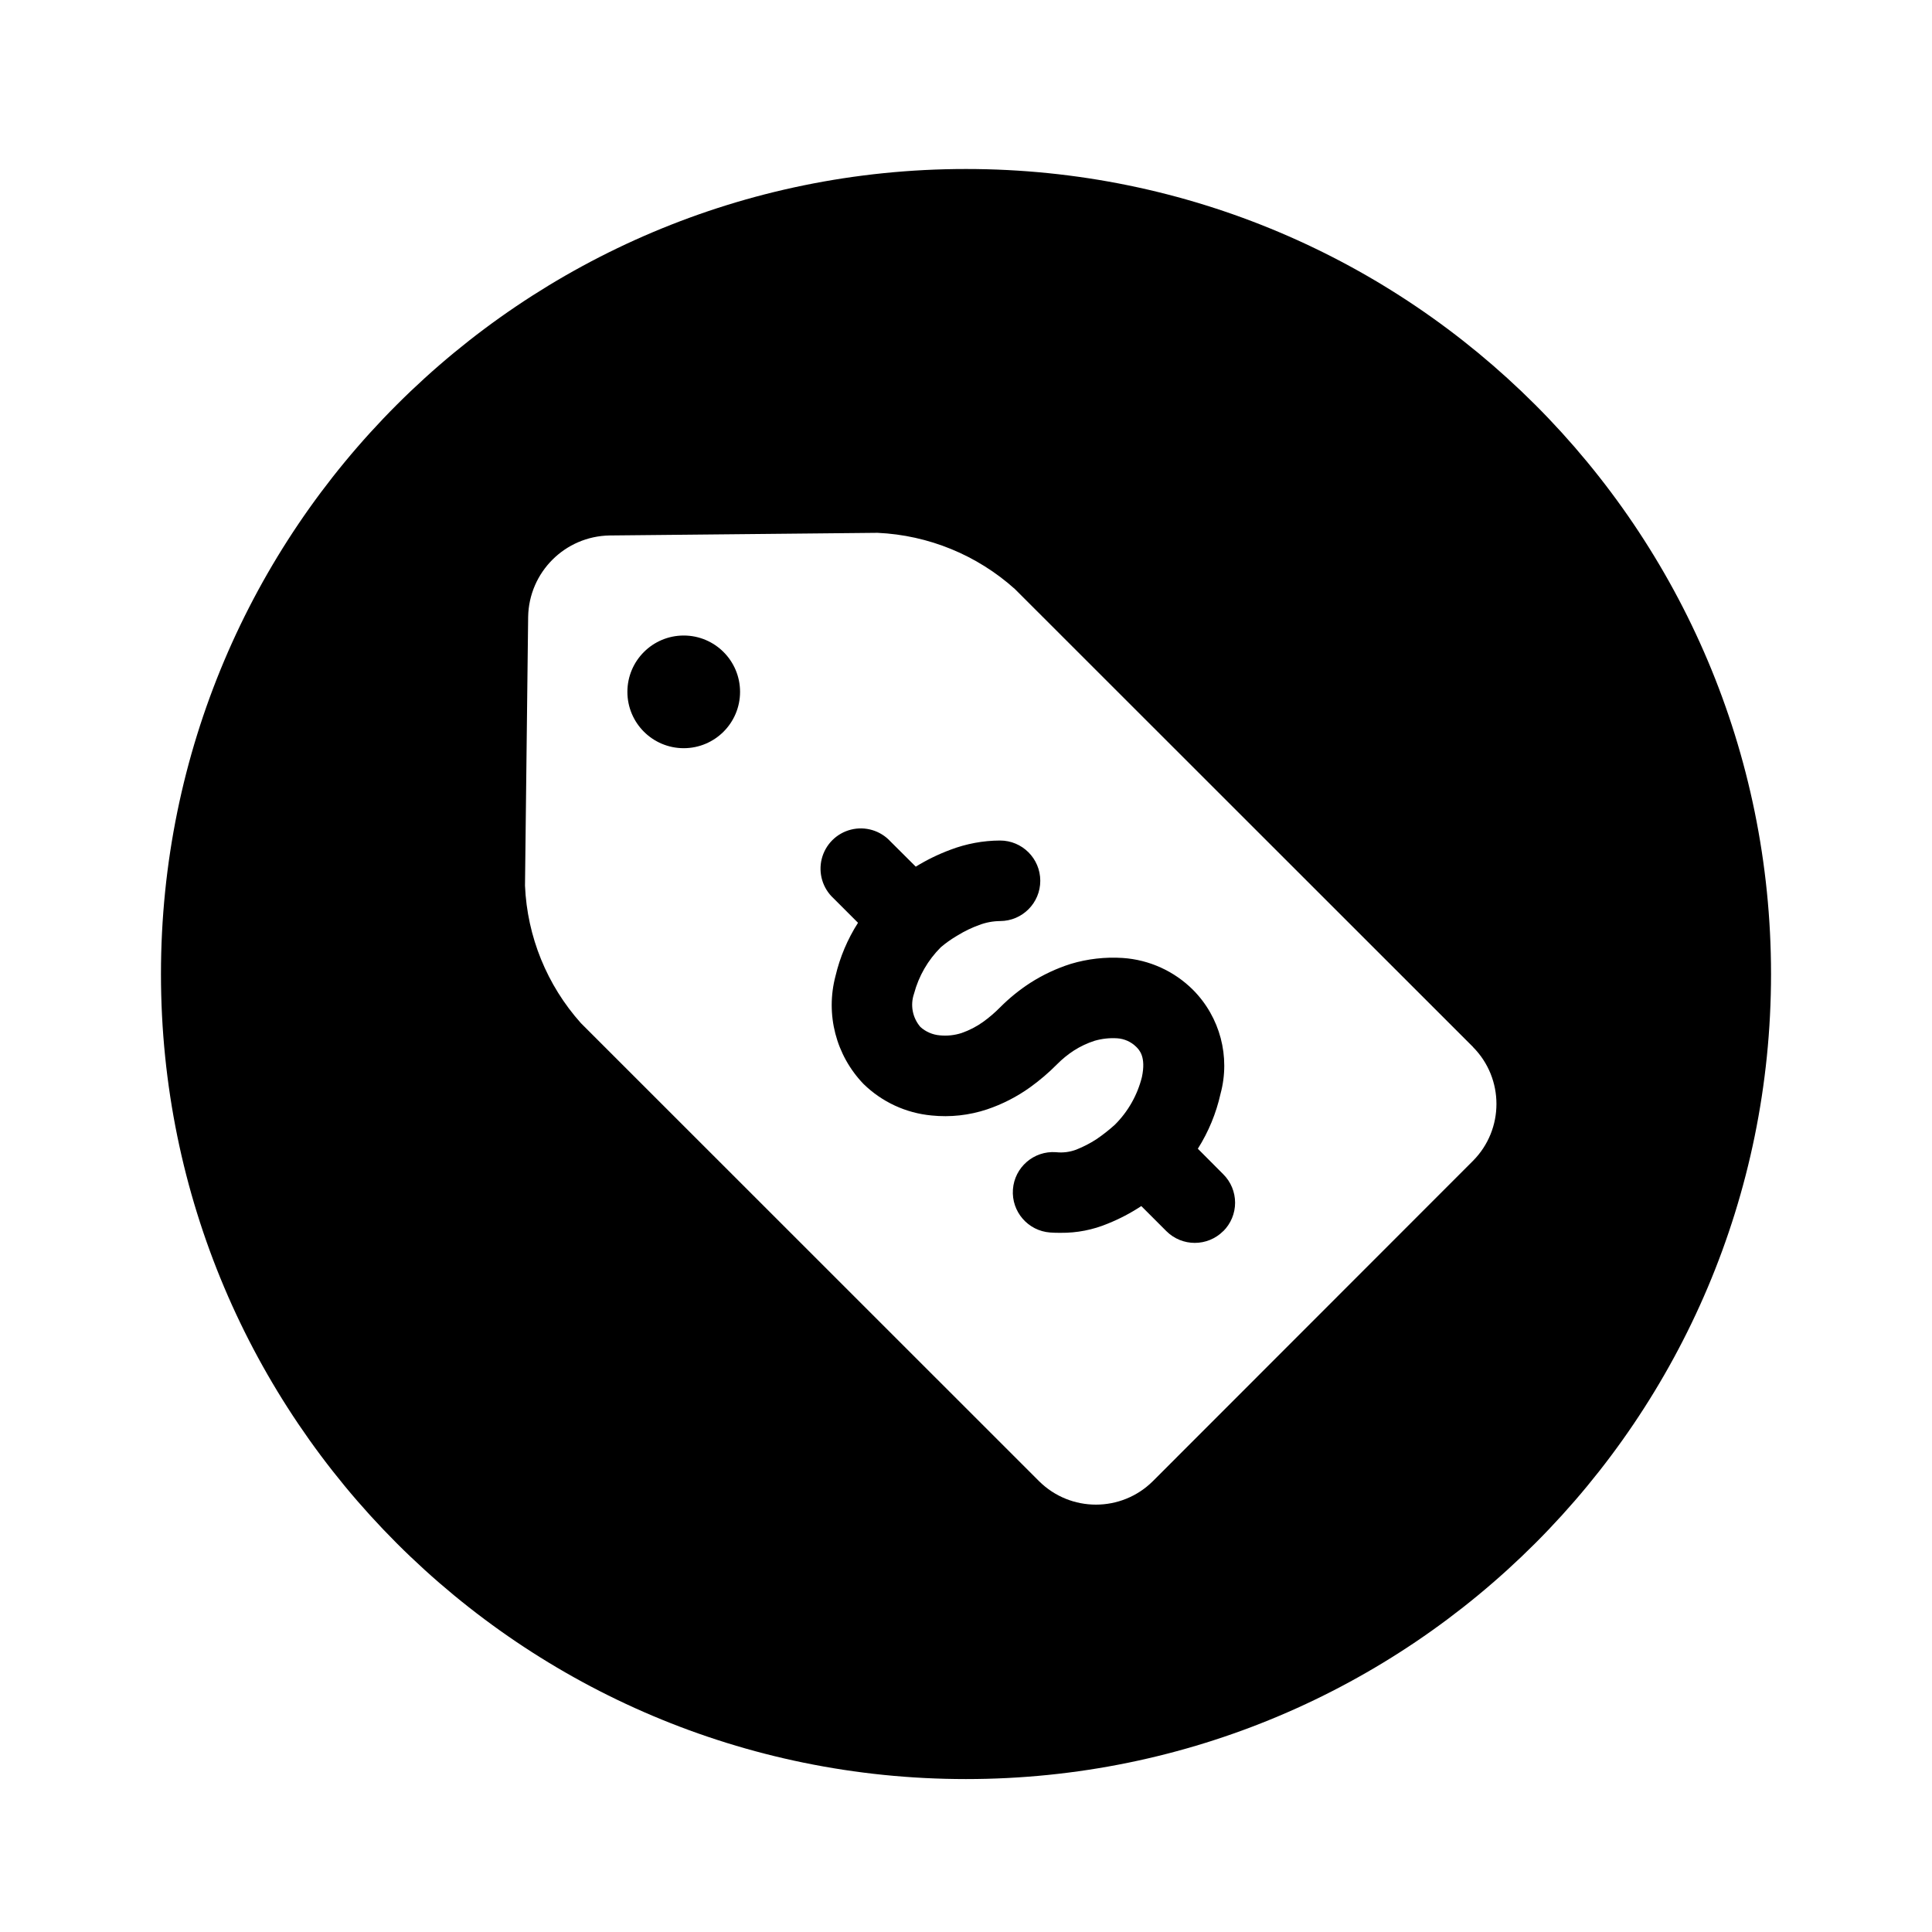
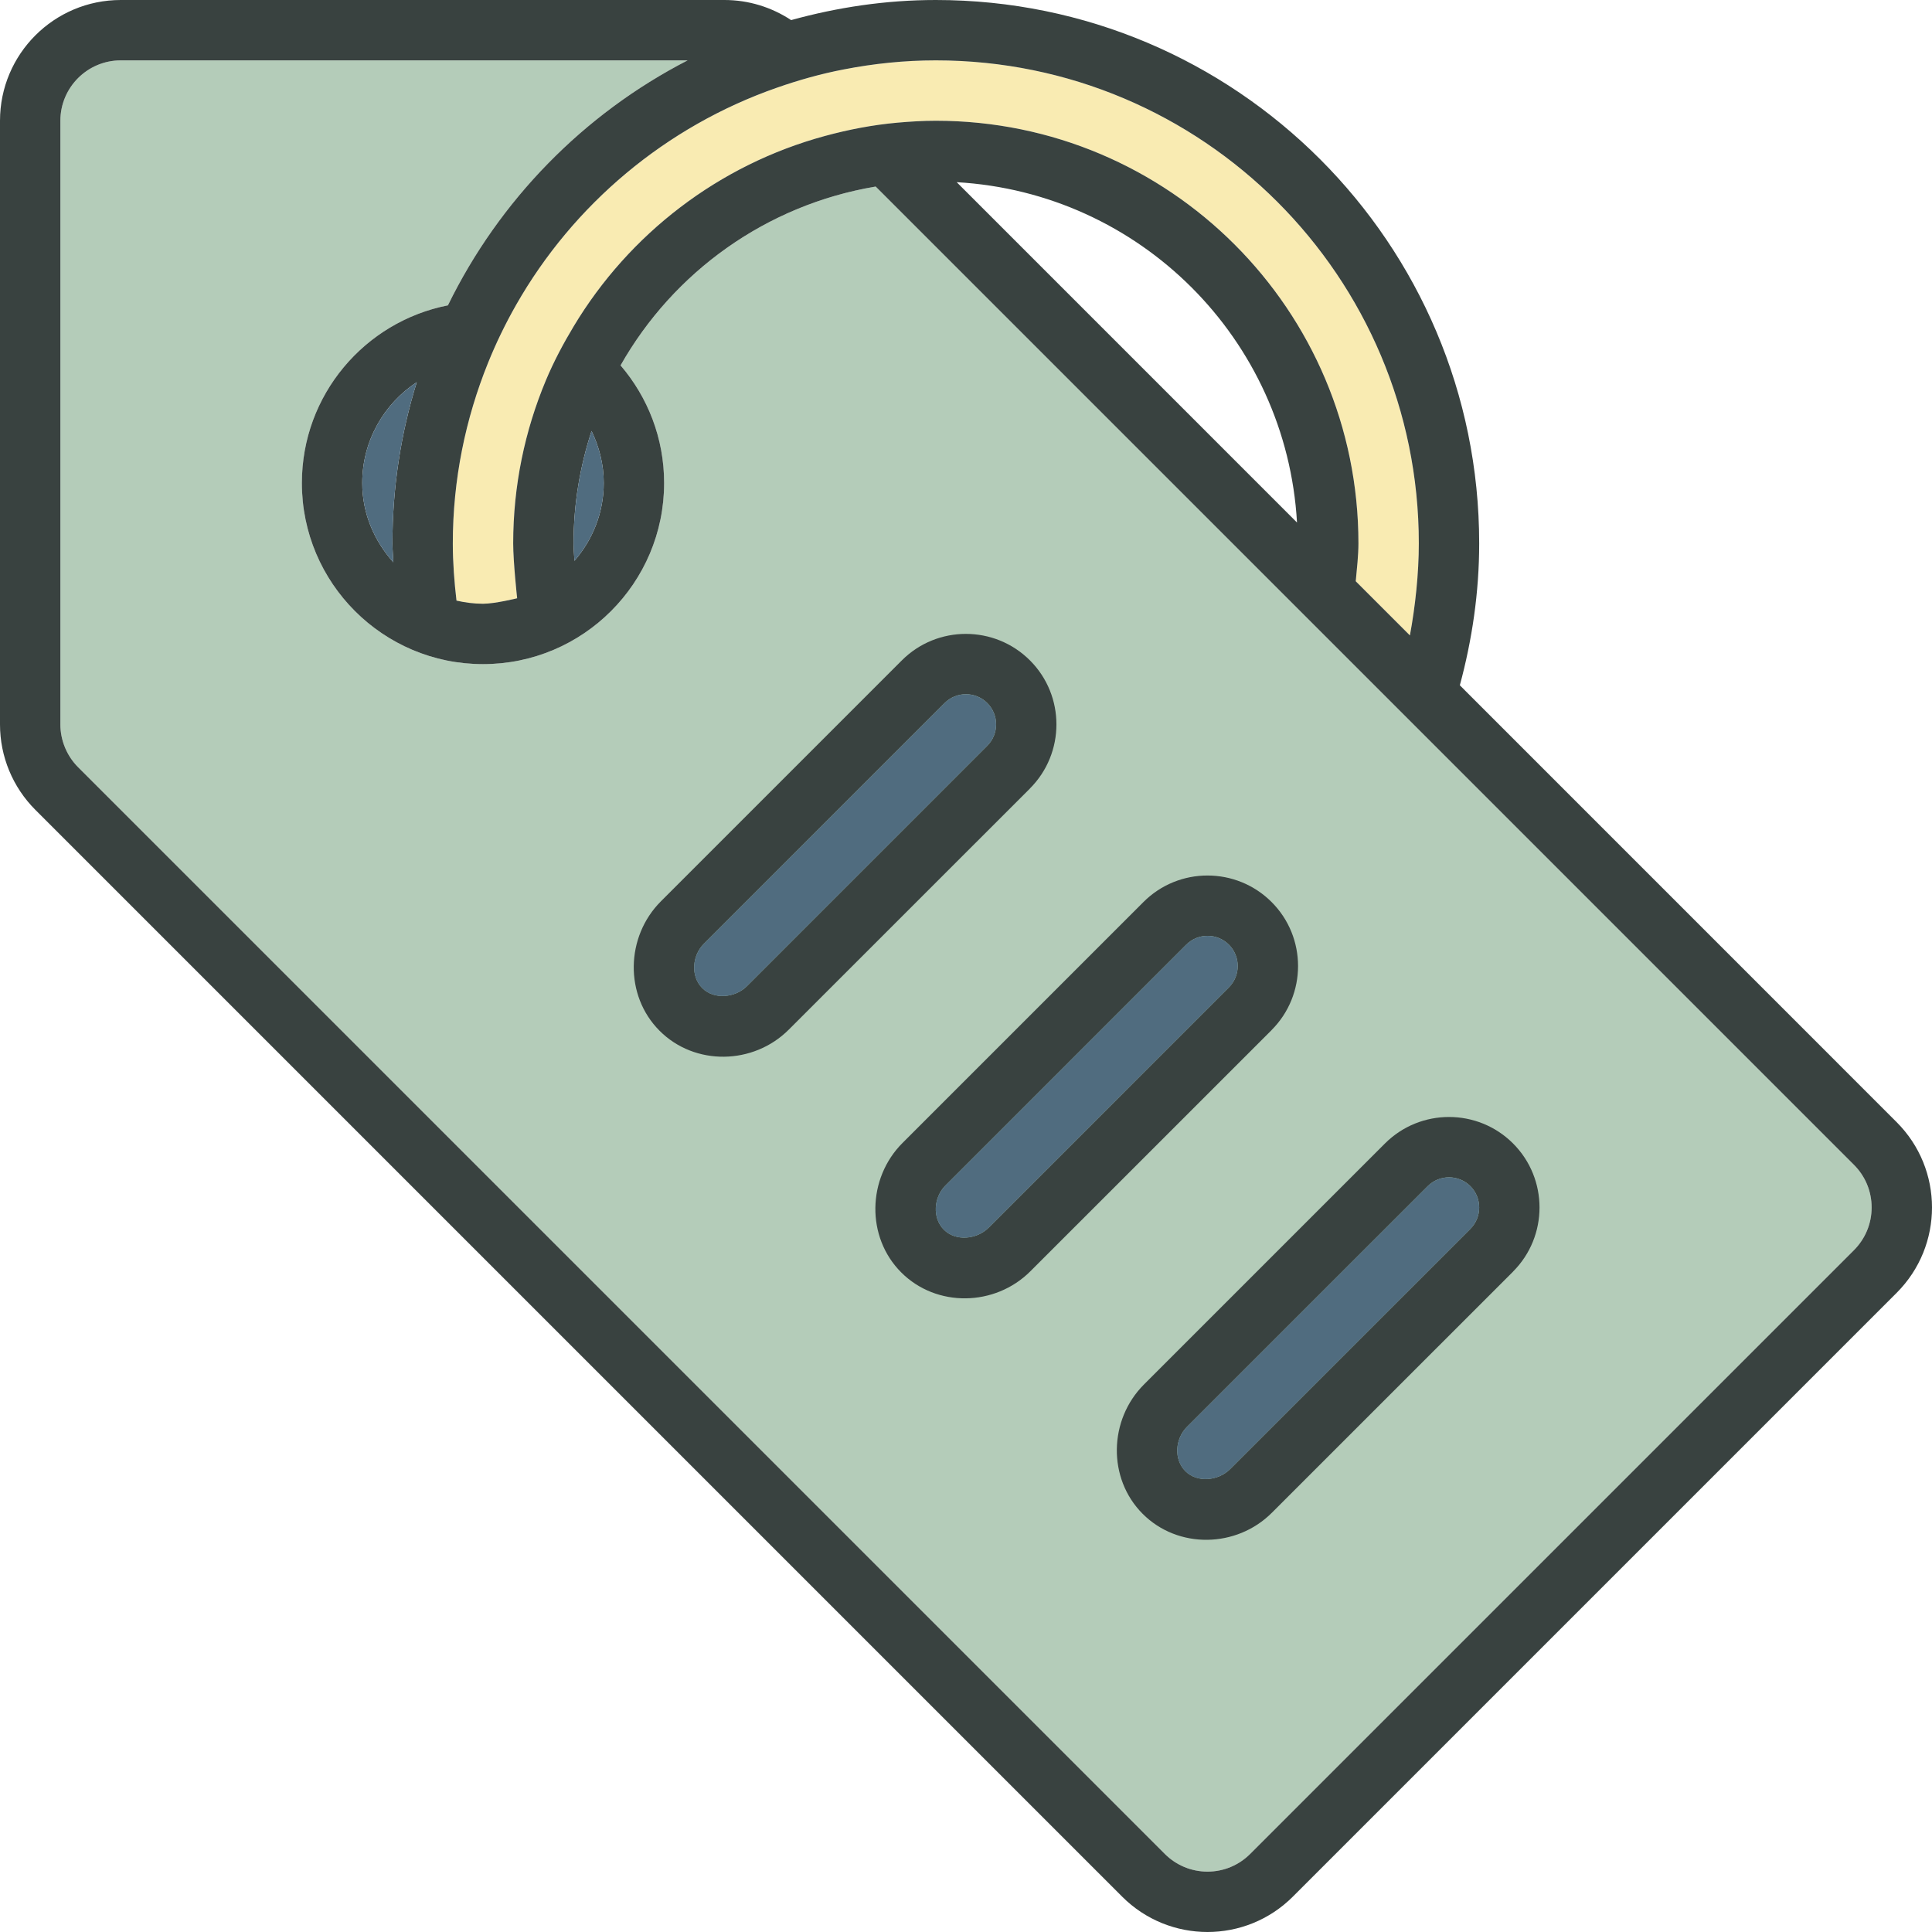
- <svg xmlns="http://www.w3.org/2000/svg" fill="#000000" width="800px" height="800px" viewBox="-1 0 19 19" class="cf-icon-svg">
-   <path d="M16.417 9.58A7.917 7.917 0 1 1 8.5 1.662a7.917 7.917 0 0 1 7.917 7.916zm-2.93.717L8.981 5.793A2.169 2.169 0 0 0 7.63 5.24l-2.635.026a.815.815 0 0 0-.801.8L4.163 8.71a2.166 2.166 0 0 0 .55 1.352l4.505 4.504a.794.794 0 0 0 1.12 0l3.148-3.15a.794.794 0 0 0 0-1.119zM5.724 6.25a.554.554 0 1 0 .554.554.554.554 0 0 0-.554-.554zm5.306 5.857a.396.396 0 0 1-.56 0l-.246-.246a1.853 1.853 0 0 1-.328.172 1.17 1.17 0 0 1-.465.091c-.034 0-.068 0-.103-.003a.396.396 0 0 1 .057-.79.428.428 0 0 0 .199-.025 1.125 1.125 0 0 0 .198-.102 1.683 1.683 0 0 0 .181-.142 1.004 1.004 0 0 0 .267-.47c.042-.199-.025-.266-.057-.298a.294.294 0 0 0-.186-.083.654.654 0 0 0-.221.024.875.875 0 0 0-.206.097.995.995 0 0 0-.164.134 2.094 2.094 0 0 1-.267.228 1.606 1.606 0 0 1-.422.216 1.305 1.305 0 0 1-.546.06 1.103 1.103 0 0 1-.669-.31 1.118 1.118 0 0 1-.275-1.063 1.688 1.688 0 0 1 .221-.522l-.24-.24a.396.396 0 1 1 .559-.56l.249.248a1.937 1.937 0 0 1 .343-.167 1.388 1.388 0 0 1 .485-.09.396.396 0 0 1 .001.792.595.595 0 0 0-.206.039 1.141 1.141 0 0 0-.208.1l-.02.012a1.122 1.122 0 0 0-.148.106 1.01 1.01 0 0 0-.264.457.334.334 0 0 0 .063.328.326.326 0 0 0 .19.082.528.528 0 0 0 .215-.023.837.837 0 0 0 .211-.109 1.324 1.324 0 0 0 .168-.144 1.793 1.793 0 0 1 .296-.24 1.679 1.679 0 0 1 .399-.187 1.454 1.454 0 0 1 .51-.058 1.082 1.082 0 0 1 .692.314 1.058 1.058 0 0 1 .27 1.022 1.703 1.703 0 0 1-.223.54l.25.251a.395.395 0 0 1 0 .56z" />
+ <svg xmlns="http://www.w3.org/2000/svg" version="1.0" id="Layer_1" width="800px" height="800px" viewBox="0 0 64 64" enable-background="new 0 0 64 64" xml:space="preserve">
+   <g>
+     <path fill="#F9EBB2" d="M31,2c8.837,0,16,7.164,16,16c0,1.004-0.117,2.088-0.295,3.049l-1.77-1.77l-0.024-0.025   C44.949,18.855,45,18.383,45,18c0-7.73-6.268-14-14-14c-0.432,0-0.856,0.027-1.278,0.064c-0.82,0.074-1.616,0.229-2.391,0.439   c-3.525,0.955-6.49,3.248-8.327,6.307c-0.345,0.574-0.66,1.166-0.921,1.789C17.387,14.262,17,16.086,17,18   c0,0.617,0.131,1.818,0.131,1.818S16.396,20,16,20c-0.303,0-0.595-0.041-0.878-0.104c-0.033-0.008-0.038-0.008,0,0   C15.049,19.273,15,18.643,15,18c0-2.117,0.421-4.133,1.168-5.982c0.268-0.662,0.577-1.299,0.927-1.914   c1.899-3.336,4.963-5.914,8.64-7.197c0.72-0.252,1.458-0.461,2.221-0.607C28.941,2.107,29.958,2,31,2z" />
+     <path fill="#B4CCB9" d="M61.414,41.414l-20.001,20C41.036,61.791,40.534,62,40,62s-1.036-0.209-1.414-0.586l-36-36   C2.214,25.041,2,24.525,2,24V4c0-1.104,0.897-2,2-2h18.778c-3.446,1.775-6.235,4.627-7.94,8.115C12.081,10.656,10,13.084,10,16   c0,3.312,2.687,6,6,6s6-2.688,6-6c0-1.488-0.545-2.848-1.443-3.896c1.748-3.088,4.822-5.316,8.451-5.924l32.406,32.406   C61.792,38.963,62,39.465,62,40C62,40.533,61.792,41.035,61.414,41.414z" />
+     <g>
+       <path fill="#394240" d="M62.828,37.172L48.347,22.689l0.012,0.012C48.764,21.201,49,19.629,49,18c0-9.941-8.059-18-18-18    c-1.663,0-3.266,0.244-4.793,0.666C25.557,0.236,24.791,0,24,0H4C1.791,0,0,1.791,0,4v20c0,1.061,0.422,2.078,1.172,2.828l36,36    C37.952,63.609,38.977,64,40,64s2.048-0.391,2.828-1.172l20-20C64.391,41.266,64.391,38.732,62.828,37.172z M25.734,2.906    c0.72-0.252,1.458-0.461,2.221-0.607C28.941,2.107,29.958,2,31,2c8.837,0,16,7.164,16,16c0,1.004-0.117,2.088-0.295,3.049    l-1.77-1.77l-0.024-0.025C44.949,18.855,45,18.383,45,18c0-7.73-6.268-14-14-14c-0.432,0-0.856,0.027-1.278,0.064    c-0.82,0.074-1.616,0.229-2.391,0.439c-3.525,0.955-6.49,3.248-8.327,6.307c-0.345,0.574-0.66,1.166-0.921,1.789    C17.387,14.262,17,16.086,17,18c0,0.617,0.131,1.818,0.131,1.818S16.396,20,16,20c-0.303,0-0.595-0.041-0.878-0.104    C15.049,19.273,15,18.643,15,18c0-2.117,0.421-4.133,1.168-5.982c0.268-0.662,0.577-1.299,0.927-1.914    C18.994,6.768,22.058,4.189,25.734,2.906z M42.965,17.309L31.692,6.035C37.765,6.383,42.617,11.234,42.965,17.309z M20,16    c0,0.99-0.371,1.885-0.971,2.578C19.021,18.387,19,18.197,19,18c0-1.301,0.213-2.549,0.596-3.723C19.848,14.801,20,15.381,20,16z     M61.414,41.414l-20.001,20C41.036,61.791,40.534,62,40,62s-1.036-0.209-1.414-0.586l-36-36C2.214,25.041,2,24.525,2,24V4    c0-1.104,0.897-2,2-2h18.778c-3.446,1.775-6.235,4.627-7.94,8.115C12.081,10.656,10,13.084,10,16c0,3.312,2.687,6,6,6s6-2.688,6-6    c0-1.488-0.545-2.848-1.443-3.896c1.748-3.088,4.822-5.316,8.451-5.924l32.406,32.406C61.792,38.963,62,39.465,62,40    C62,40.533,61.792,41.035,61.414,41.414z M13.031,18.627C12.402,17.924,12,17.018,12,16c0-1.398,0.72-2.625,1.806-3.34    C13.282,14.348,13,16.141,13,18C13,18.211,13.022,18.418,13.031,18.627z" />
+       <path fill="#394240" d="M50.122,37.879c-1.17-1.17-3.073-1.17-4.243,0l-7.984,7.984c-1.169,1.168-1.212,3.115-0.042,4.285    c1.168,1.17,3.108,1.135,4.278-0.035l7.992-7.99h-0.002C51.291,40.953,51.291,39.049,50.122,37.879z M48.707,40.709l-7.96,7.959    c-0.391,0.391-1.092,0.457-1.48,0.066c-0.391-0.391-0.34-1.074,0.051-1.465l7.976-7.975c0.391-0.391,1.023-0.391,1.414,0    C49.098,39.684,49.098,40.318,48.707,40.709z" />
+       <path fill="#394240" d="M42.122,34.123c1.17-1.17,1.17-3.074,0.001-4.242c-1.17-1.17-3.073-1.172-4.243-0.002l-7.984,7.984    c-1.169,1.17-1.212,3.117-0.042,4.287c1.168,1.17,3.108,1.133,4.278-0.037l7.992-7.99H42.122z M40.708,32.709l-7.96,7.961    c-0.391,0.391-1.092,0.457-1.48,0.066c-0.391-0.391-0.34-1.074,0.051-1.465l7.976-7.977c0.391-0.391,1.023-0.391,1.414,0    C41.099,31.684,41.099,32.318,40.708,32.709z" />
+       <path fill="#394240" d="M34.118,26.119c1.17-1.17,1.17-3.074,0.001-4.242c-1.17-1.17-3.073-1.172-4.243-0.002l-7.984,7.984    c-1.169,1.17-1.212,3.117-0.042,4.287c1.168,1.17,3.108,1.133,4.278-0.037l7.992-7.99H34.118z M32.704,24.705l-7.96,7.961    c-0.391,0.391-1.092,0.457-1.48,0.066c-0.391-0.391-0.34-1.074,0.051-1.465l7.976-7.977c0.391-0.391,1.023-0.391,1.414,0    C33.095,23.68,33.095,24.314,32.704,24.705z" />
+     </g>
+     <g>
+       <path fill="#506C7F" d="M48.707,39.295c-0.391-0.391-1.023-0.391-1.414,0l-7.976,7.975c-0.391,0.391-0.441,1.074-0.051,1.465    c0.389,0.391,1.09,0.324,1.48-0.066l7.96-7.959C49.098,40.318,49.098,39.684,48.707,39.295z" />
+       <path fill="#506C7F" d="M40.708,31.295c-0.391-0.391-1.023-0.391-1.414,0l-7.976,7.977c-0.391,0.391-0.441,1.074-0.051,1.465    c0.389,0.391,1.09,0.324,1.48-0.066l7.96-7.961C41.099,32.318,41.099,31.684,40.708,31.295z" />
+       <path fill="#506C7F" d="M32.704,23.291c-0.391-0.391-1.023-0.391-1.414,0l-7.976,7.977c-0.391,0.391-0.441,1.074-0.051,1.465    c0.389,0.391,1.09,0.324,1.48-0.066l7.96-7.961C33.095,24.314,33.095,23.68,32.704,23.291z" />
+     </g>
+     <g>
+       <path fill="#506C7F" d="M19.596,14.277C19.213,15.451,19,16.699,19,18c0,0.197,0.021,0.387,0.029,0.578    C19.629,17.885,20,16.99,20,16C20,15.381,19.848,14.801,19.596,14.277z" />
+       <path fill="#506C7F" d="M12,16c0,1.018,0.402,1.924,1.031,2.627C13.022,18.418,13,18.211,13,18c0-1.859,0.282-3.652,0.806-5.34    C12.72,13.375,12,14.602,12,16z" />
+     </g>
+   </g>
</svg>
